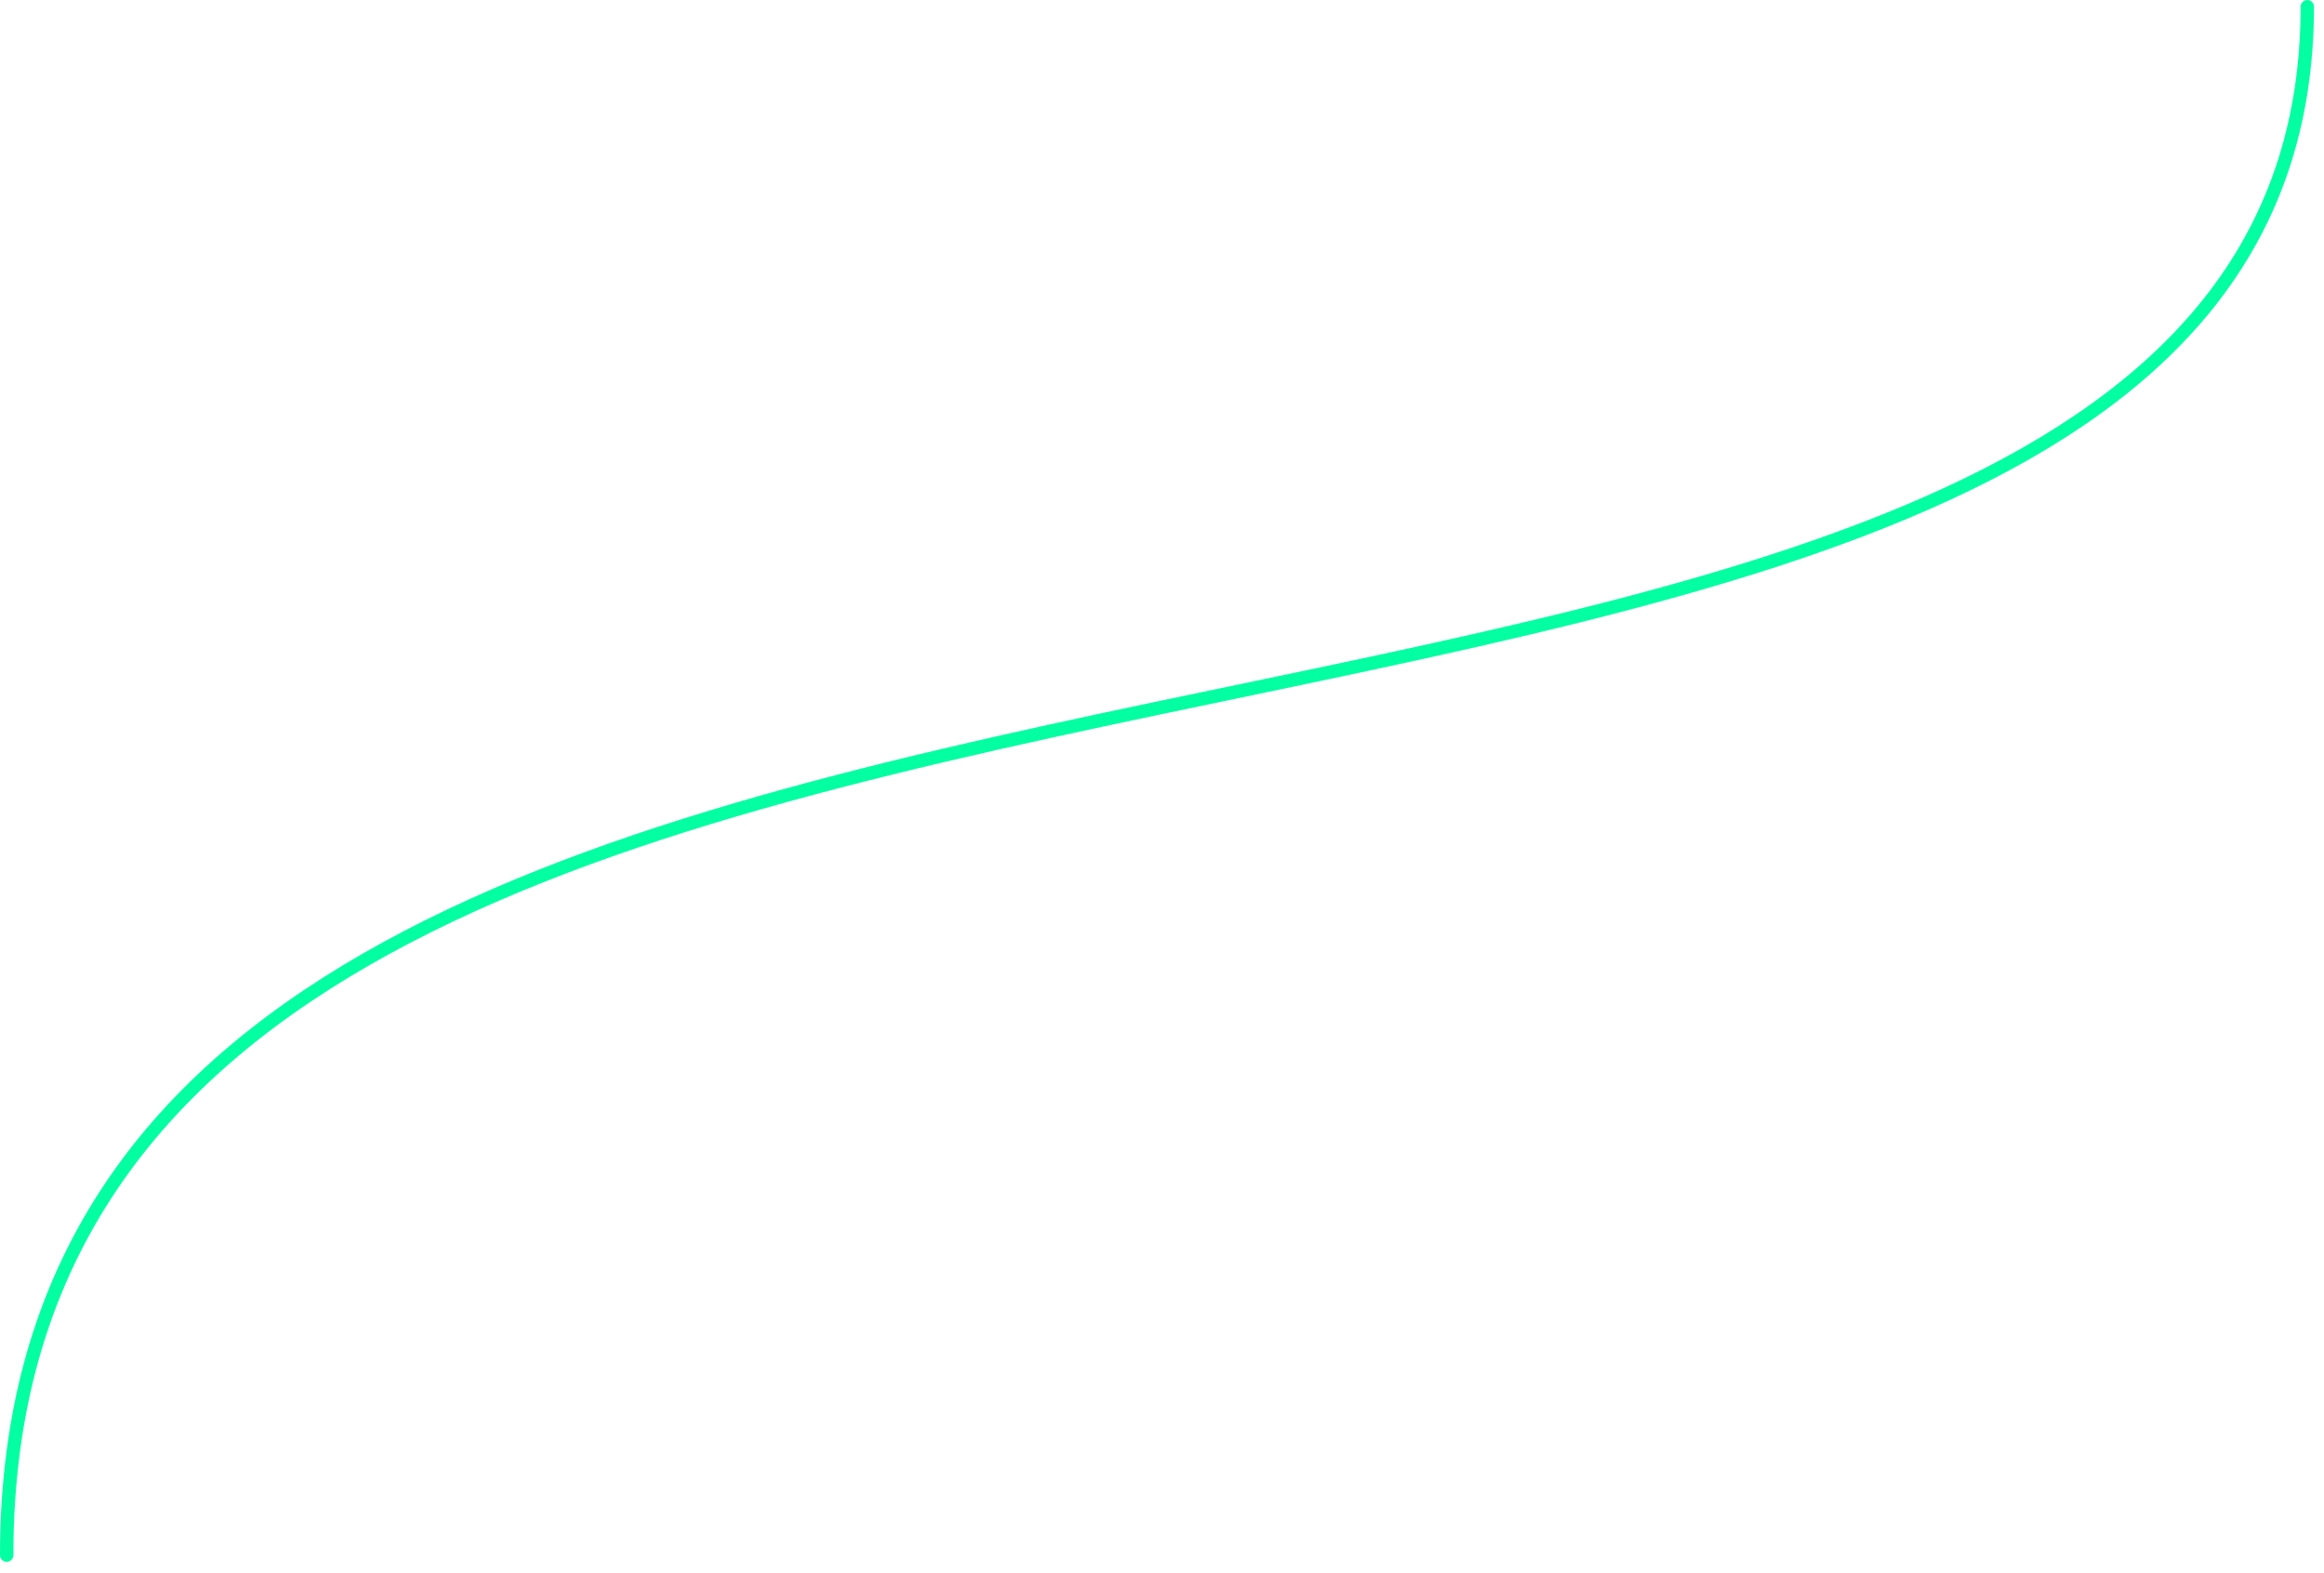
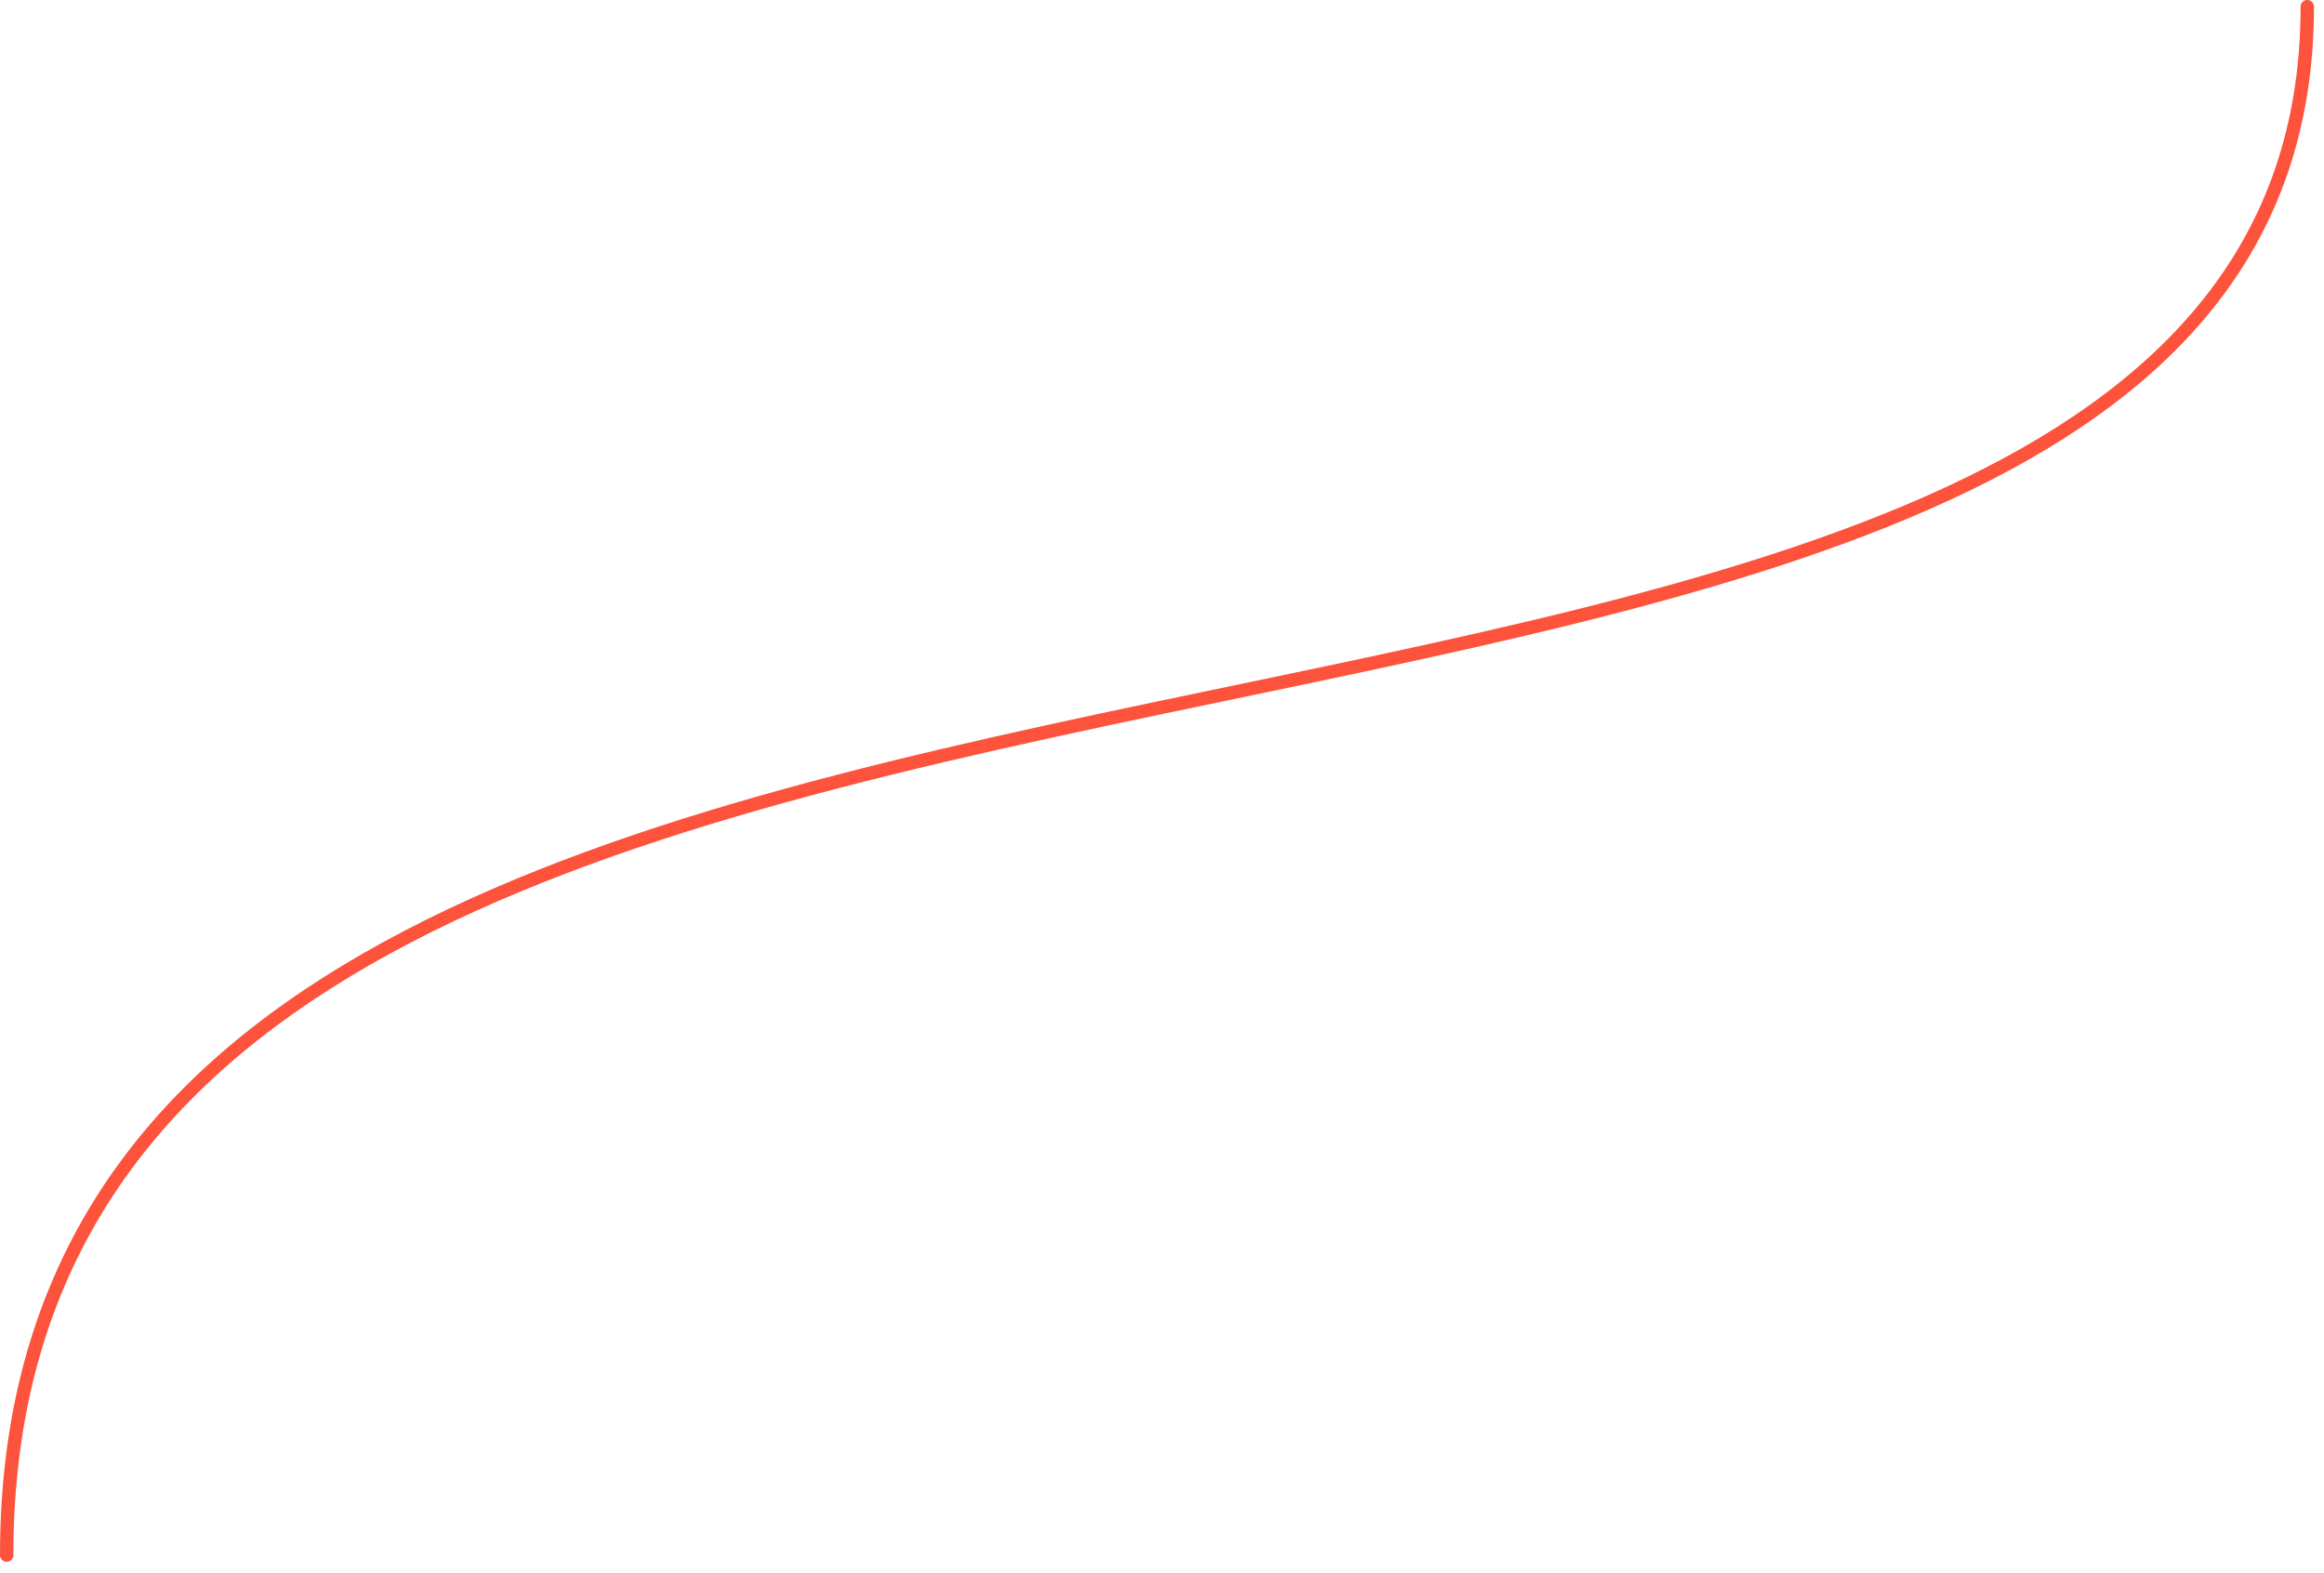
<svg xmlns="http://www.w3.org/2000/svg" width="204" height="138" viewBox="0 0 204 138" fill="none">
-   <path d="M0.587 136.498C0.587 34.565 202.533 85.531 202.533 0.587" stroke="#03FFA2" stroke-width="1.174" stroke-linecap="round" stroke-linejoin="round" />
+   <path d="M0.587 136.498C0.587 34.565 202.533 85.531 202.533 0.587" stroke="#FD533C" stroke-width="1.174" stroke-linecap="round" stroke-linejoin="round" />
</svg>
